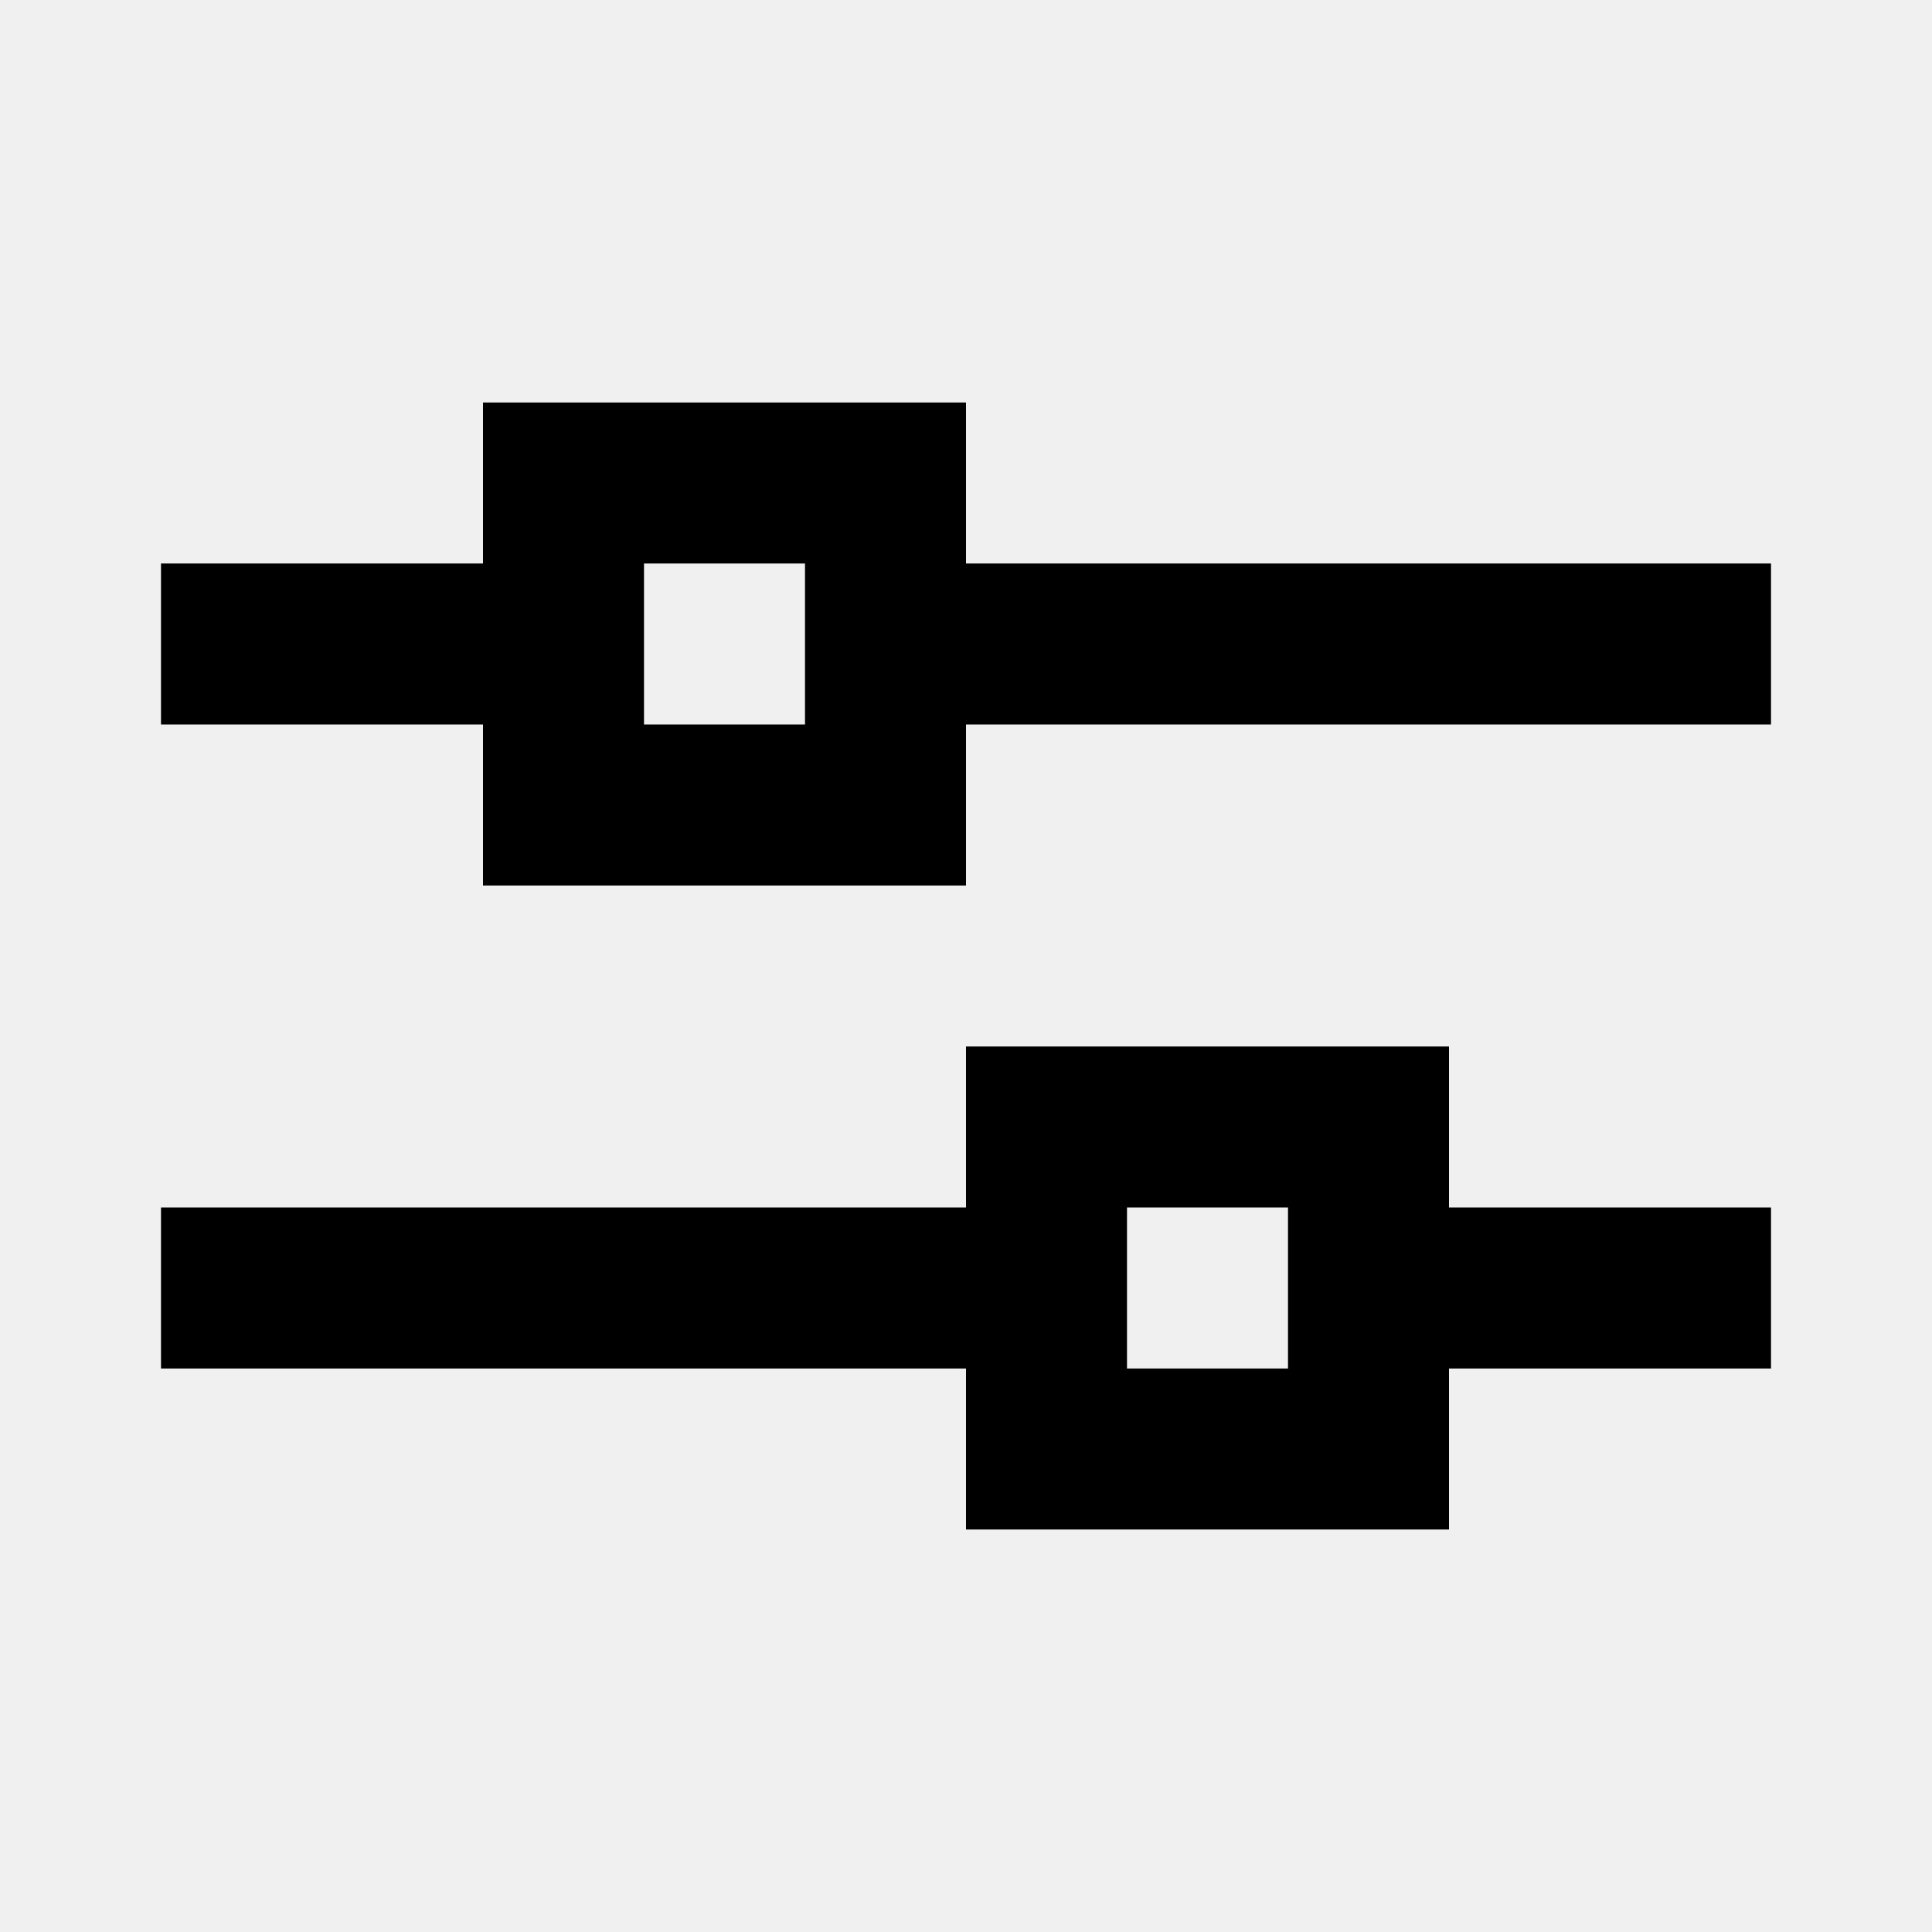
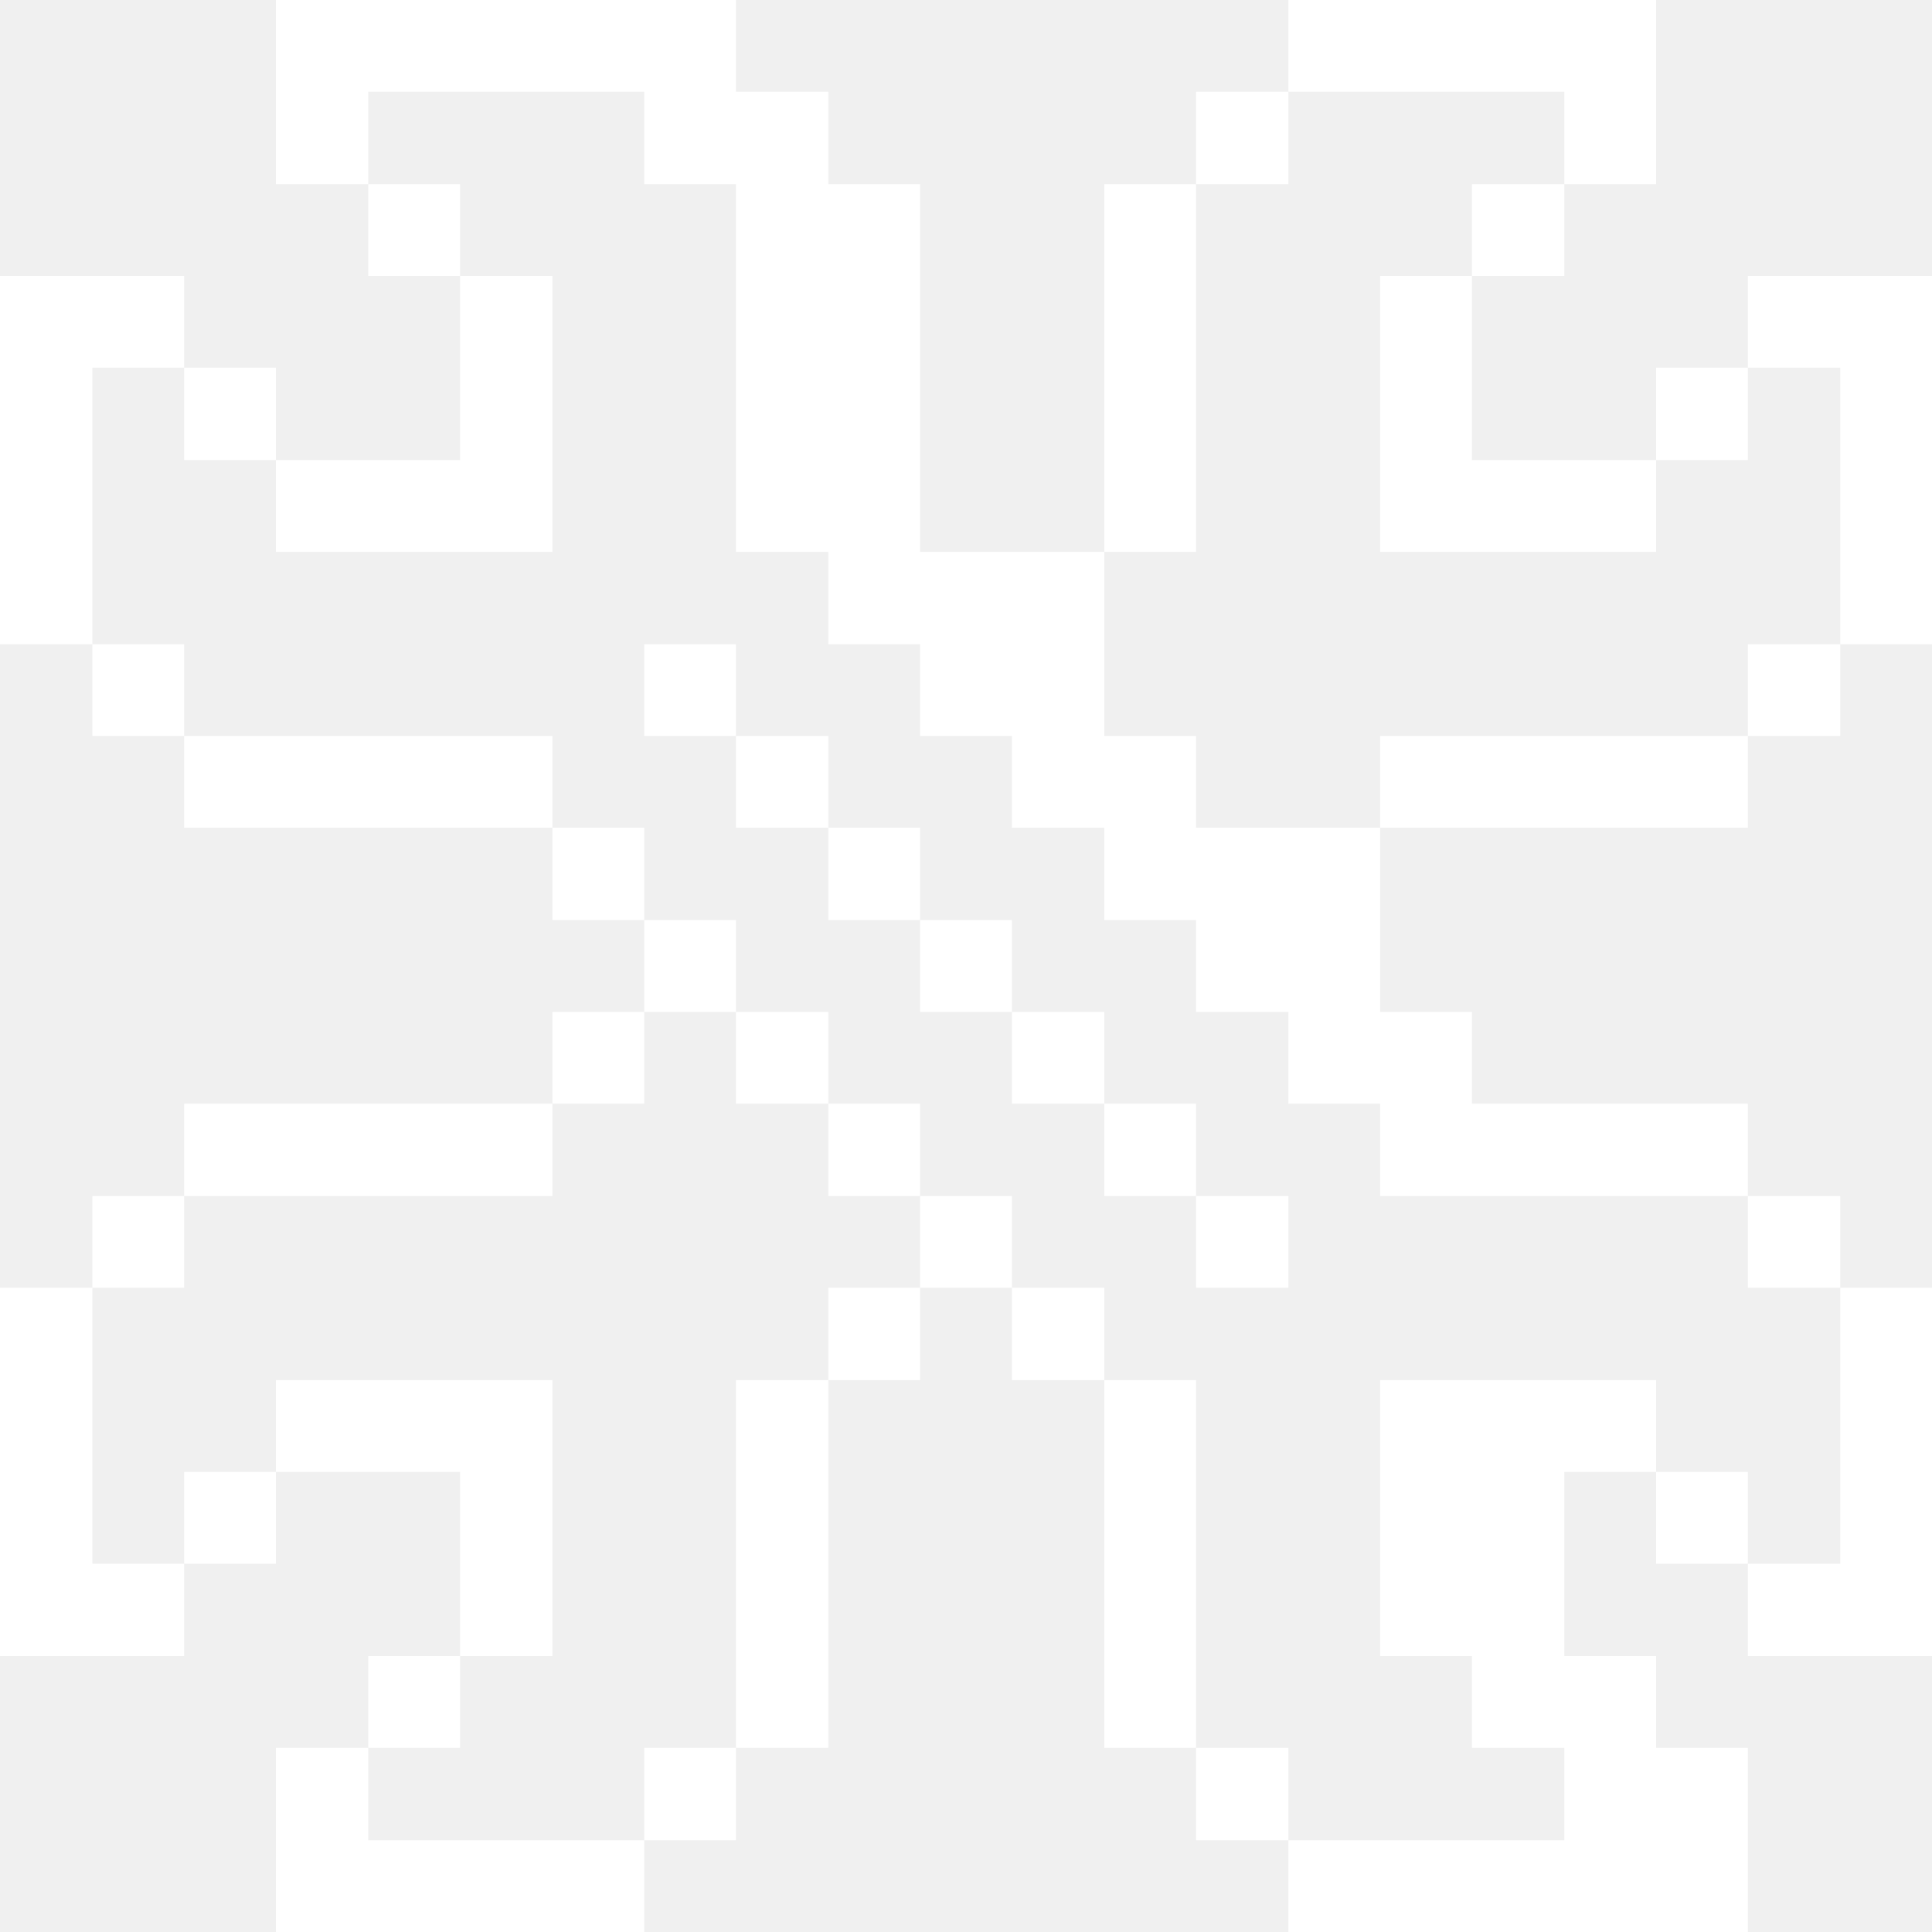
- <svg xmlns="http://www.w3.org/2000/svg" width="24" height="24" fill="none">
-   <path d="M3 8h4m0 0V6h4v2M7 8v2h4V8m0 0h10M3 16h10m0 0v-2h4v2m-4 0v2h4v-2m0 0h4" stroke="#000" stroke-width="2" stroke-linecap="square" />
+ <svg xmlns="http://www.w3.org/2000/svg" viewBox="0 0 32 32">
+   <g>
+     <path d="m30.48 25.9-1.53 0 0 1.53 3.05 0 0-6.1-1.52 0 0 4.57z" fill="#ffffff" />
+     <path d="m28.95 4.57 0 1.52 1.53 0 0 4.58 1.52 0 0-6.1-3.05 0z" fill="#ffffff" />
+     <path d="M28.95 19.81h1.53v1.52h-1.53Z" fill="#ffffff" />
+     <path d="M28.95 10.67h1.53v1.52h-1.53Z" fill="#ffffff" />
+     <path d="M27.43 24.38h1.52v1.52h-1.52Z" fill="#ffffff" />
+     <path d="M27.43 6.09h1.52v1.53h-1.52Z" fill="#ffffff" />
+     <path d="m22.86 22.86 0 4.57 1.52 0 0 1.52 1.53 0 0 1.53-4.57 0 0 1.52 7.61 0 0-3.05-1.52 0 0-1.52-1.52 0 0-3.05 1.52 0 0-1.52-4.57 0z" fill="#ffffff" />
+     <path d="M22.86 12.19h6.09v1.52h-6.09Z" fill="#ffffff" />
+     <path d="M24.38 3.05h1.53v1.52h-1.53Z" fill="#ffffff" />
+     <path d="m22.86 9.14 4.57 0 0-1.52-3.05 0 0-3.05-1.52 0 0 4.57z" fill="#ffffff" />
+     <path d="m25.91 1.52 0 1.53 1.52 0 0-3.05-6.09 0 0 1.52 4.57 0z" fill="#ffffff" />
+     <path d="M19.81 28.95h1.53v1.53h-1.53Z" fill="#ffffff" />
+     <path d="M19.81 19.81h1.53v1.52h-1.53Z" fill="#ffffff" />
+     <path d="m19.81 12.19-1.52 0 0-3.05-3.05 0 0-6.09-1.52 0 0-1.53-1.53 0 0-1.52-7.62 0 0 3.05 1.53 0 0-1.53 4.57 0 0 1.53 1.52 0 0 6.09 1.53 0 0 1.53 1.52 0 0 1.52 1.52 0 0 1.52 1.53 0 0 1.53 1.52 0 0 1.52 1.53 0 0 1.52 1.52 0 0 1.53 6.09 0 0-1.53-4.57 0 0-1.52-1.52 0 0-3.05-3.05 0 0-1.52z" fill="#ffffff" />
+     <path d="M19.81 1.52h1.53v1.53h-1.53Z" fill="#ffffff" />
+     <path d="M18.29 22.86h1.52v6.09h-1.52Z" fill="#ffffff" />
+     <path d="M18.29 18.28h1.52v1.53h-1.52Z" fill="#ffffff" />
+     <path d="M18.29 3.05h1.52v6.09h-1.52Z" fill="#ffffff" />
+     <path d="M16.76 21.33h1.53v1.53h-1.53Z" fill="#ffffff" />
+     <path d="M16.76 16.76h1.53v1.52h-1.53Z" fill="#ffffff" />
+     <path d="M15.24 19.81h1.52v1.52h-1.52Z" fill="#ffffff" />
+     <path d="M15.24 15.24h1.52v1.52h-1.52Z" fill="#ffffff" />
+     <path d="M13.72 21.33h1.52v1.53h-1.52Z" fill="#ffffff" />
+     <path d="M13.72 18.28h1.52v1.53h-1.52Z" fill="#ffffff" />
+     <path d="M13.72 13.71h1.52v1.53h-1.52Z" fill="#ffffff" />
+     <path d="M12.19 22.86h1.53v6.09h-1.53Z" fill="#ffffff" />
+     <path d="M12.19 16.76h1.53v1.52h-1.53Z" fill="#ffffff" />
+     <path d="M12.19 12.19h1.53v1.52h-1.53Z" fill="#ffffff" />
+     <path d="M10.67 28.95h1.52v1.53h-1.52Z" fill="#ffffff" />
+     <path d="M10.67 15.24h1.52v1.52h-1.52Z" fill="#ffffff" />
+     <path d="M10.67 10.67h1.52v1.52h-1.52Z" fill="#ffffff" />
+     <path d="M9.15 16.76h1.52v1.52H9.15Z" fill="#ffffff" />
+     <path d="M9.15 13.71h1.52v1.53H9.15Z" fill="#ffffff" />
+     <path d="m6.1 30.48 0-1.53-1.53 0 0 3.05 6.1 0 0-1.52-4.57 0z" fill="#ffffff" />
+     <path d="m9.15 22.86-4.58 0 0 1.52 3.05 0 0 3.05 1.53 0 0-4.57z" fill="#ffffff" />
+     <path d="M3.05 12.19h6.1v1.52h-6.1Z" fill="#ffffff" />
+     <path d="M6.1 27.43h1.52v1.52H6.1Z" fill="#ffffff" />
+     <path d="M6.1 3.05h1.52v1.52H6.1Z" fill="#ffffff" />
+     <path d="M3.05 18.28h6.1v1.53h-6.1Z" fill="#ffffff" />
+     <path d="m9.15 9.14 0-4.57-1.53 0 0 3.05-3.05 0 0 1.52 4.58 0z" fill="#ffffff" />
+     <path d="M3.05 24.38h1.52v1.52H3.05Z" fill="#ffffff" />
+     <path d="M3.05 6.09h1.52v1.53H3.05Z" fill="#ffffff" />
+     <path d="M1.53 19.81h1.52v1.52H1.53Z" fill="#ffffff" />
+     <path d="M1.53 10.67h1.52v1.52H1.53Z" fill="#ffffff" />
+     <path d="m1.53 21.33-1.53 0 0 6.1 3.05 0 0-1.53-1.52 0 0-4.57z" fill="#ffffff" />
+     <path d="m1.53 6.09 1.52 0 0-1.52-3.05 0 0 6.1 1.53 0 0-4.58z" fill="#ffffff" />
+   </g>
</svg>
